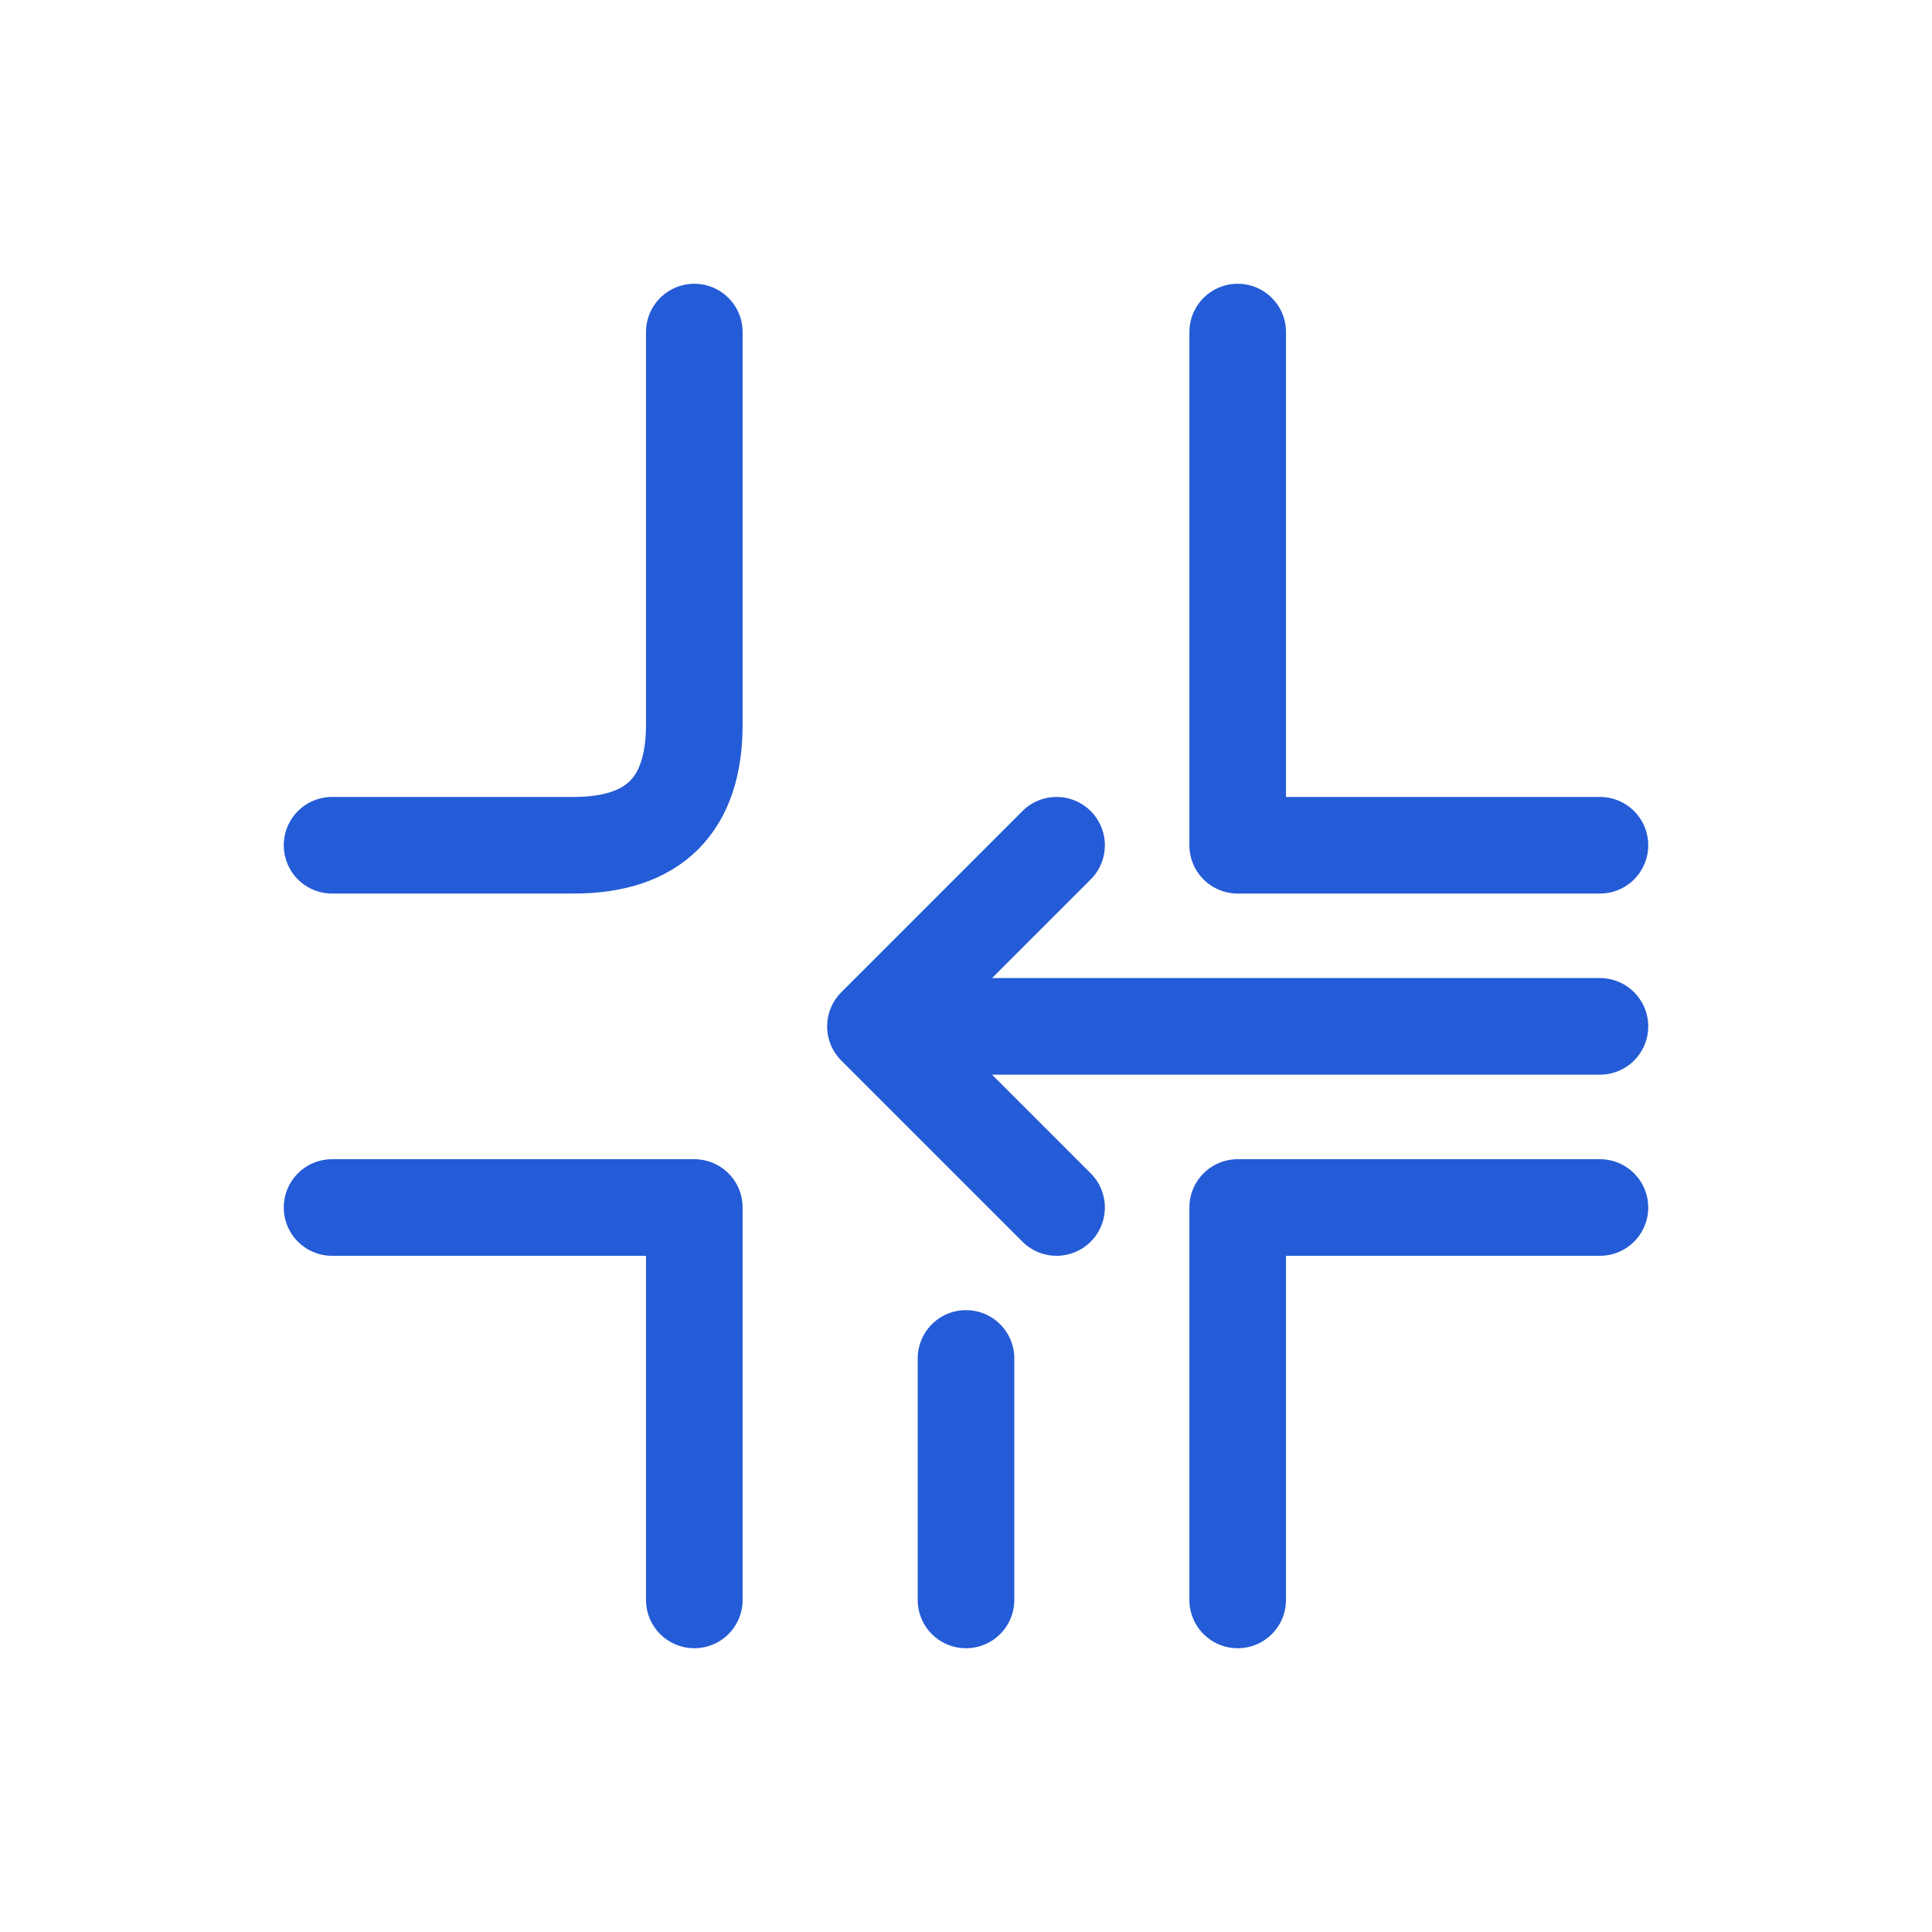
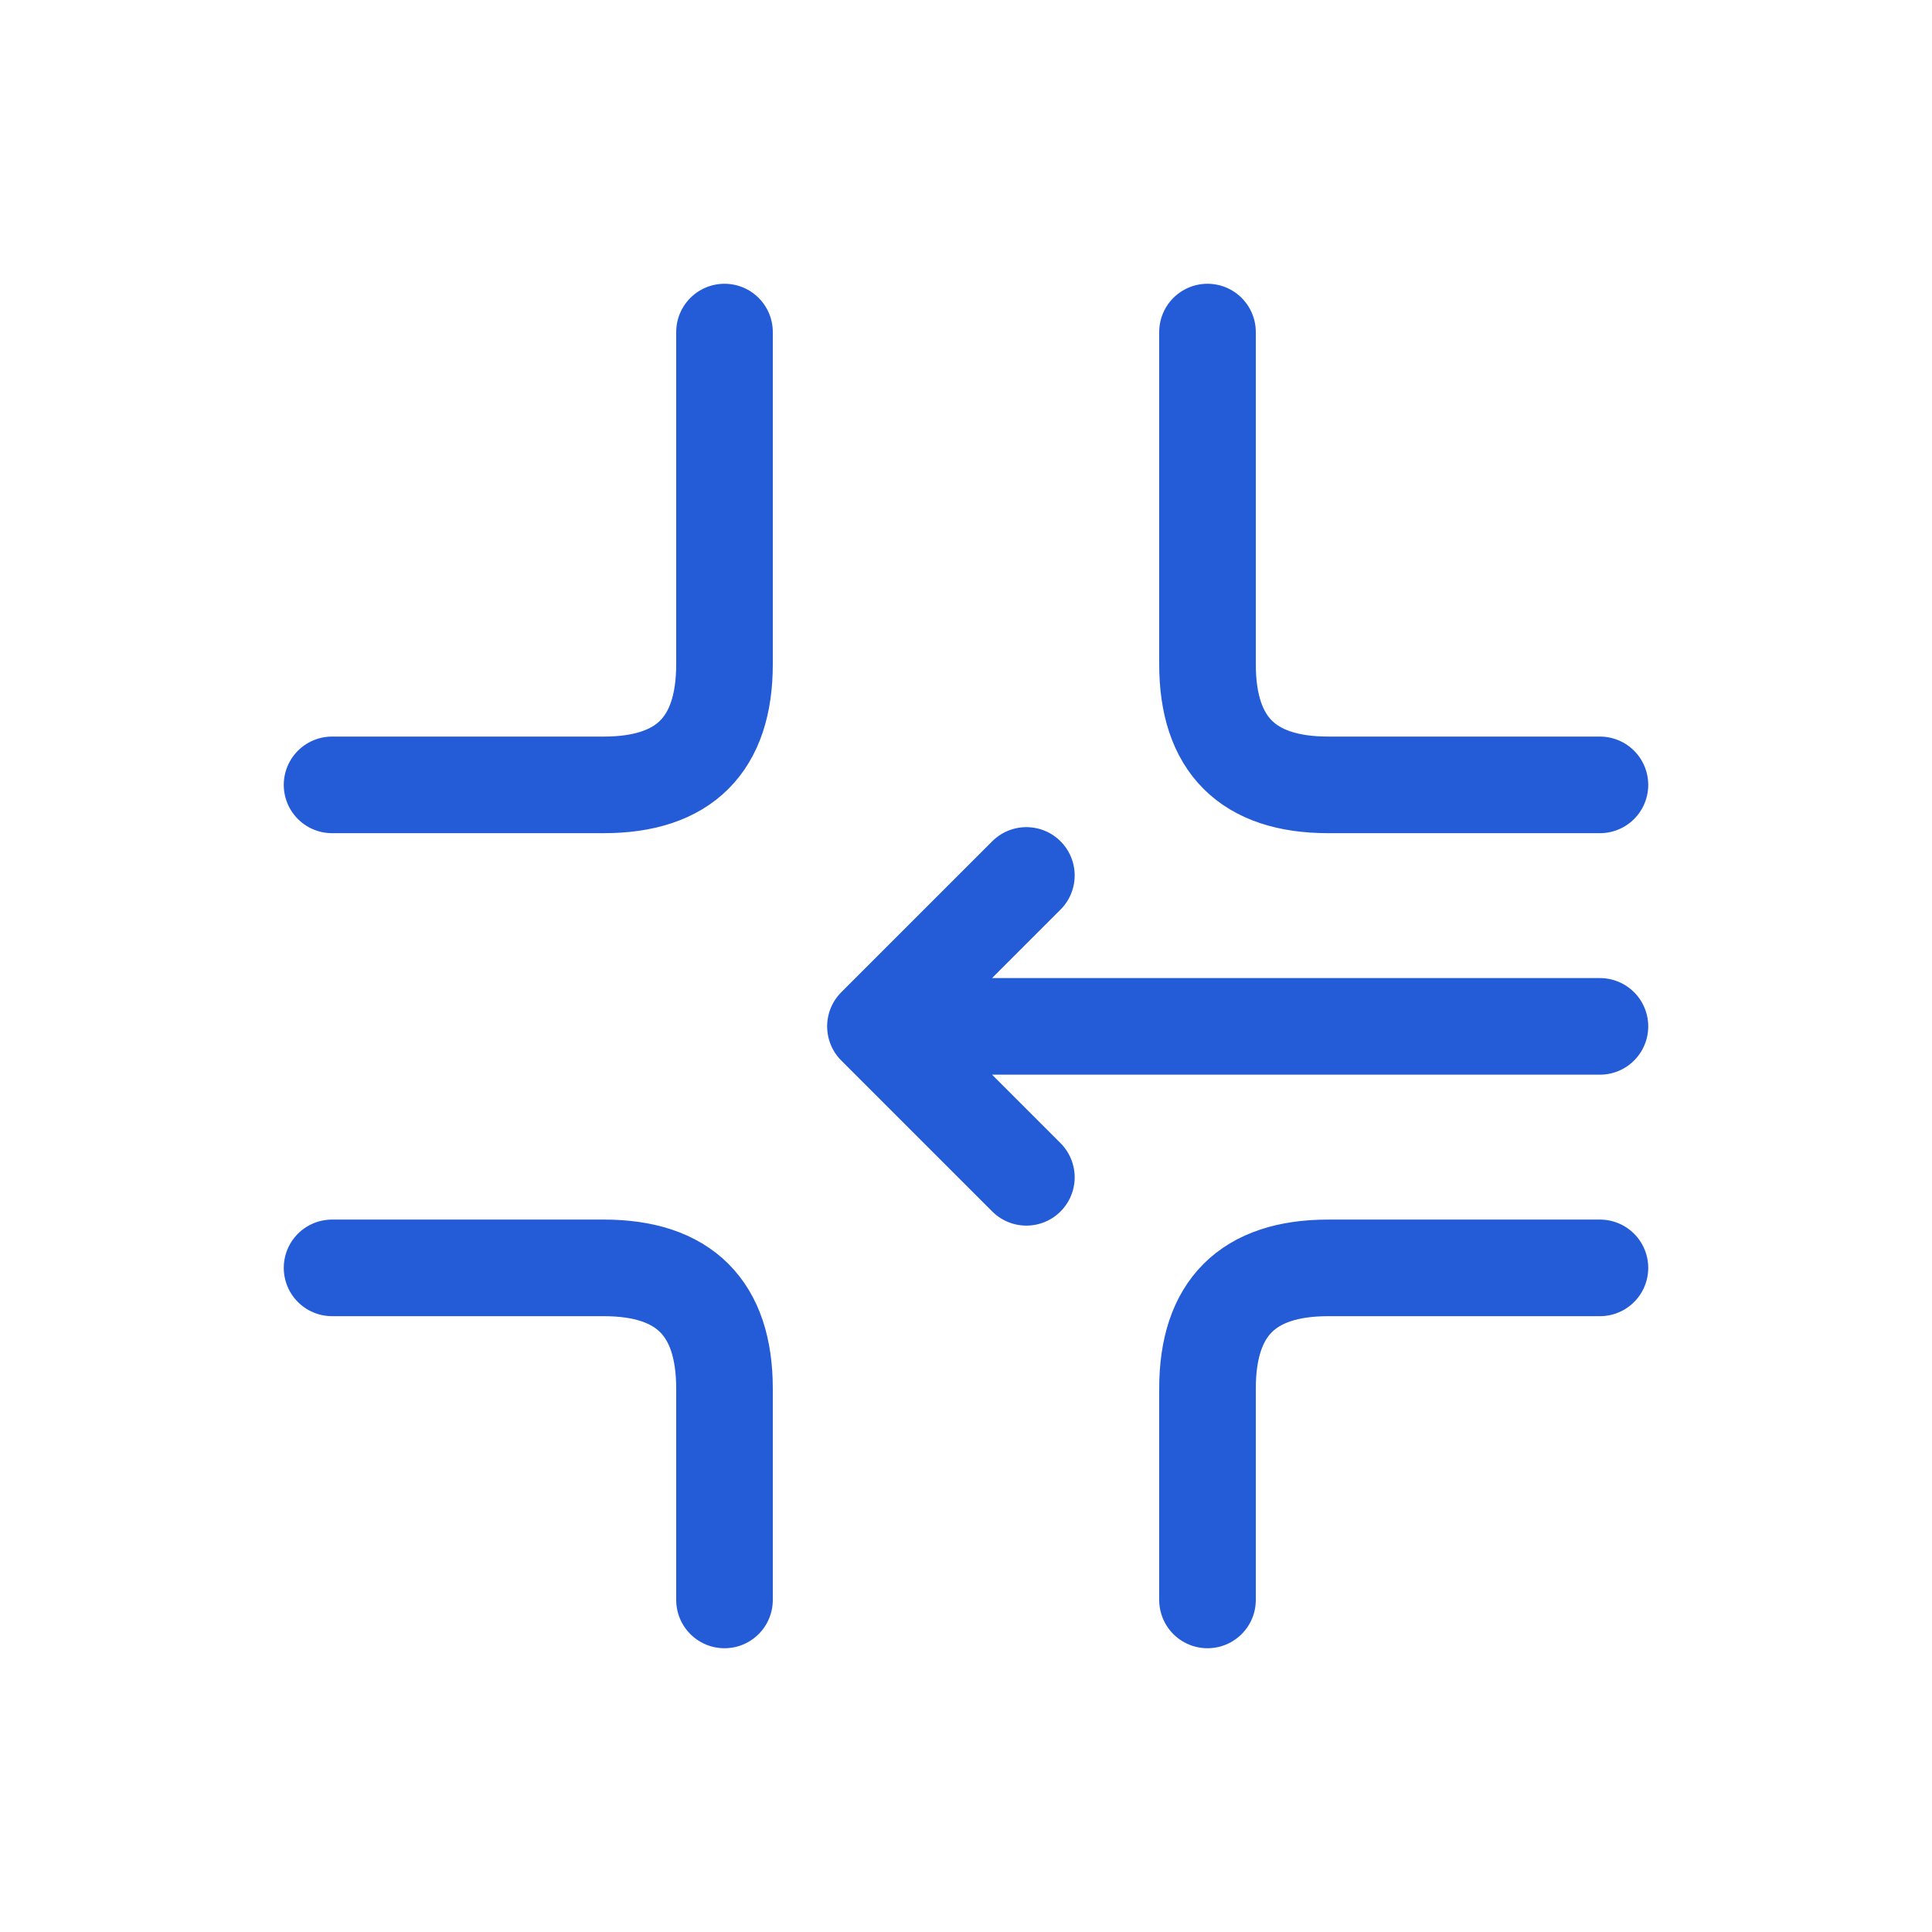
<svg xmlns="http://www.w3.org/2000/svg" width="64" height="64" viewBox="0 0 64 64" fill="none" stroke="#245BD6" stroke-width="3.2" stroke-linecap="round" stroke-linejoin="round">
-   <path d="M23 11 V24 Q23 28 19 28 H11 M41 11 V28 H53 M11 40 H23 V53 M53 40 H41 V53 M53 34 H29 M35 28 L29 34 L35 40 M32 53 V45" />
+   <path d="M24 11 V22 Q24 26 20 26 H11 M40 11 V22 Q40 26 44 26 H53 M11 42 H20 Q24 42 24 46 V53 M53 42 H44 Q40 42 40 46 V53 M53 34 H29 M34 29 L29 34 L34 39" />
</svg>
